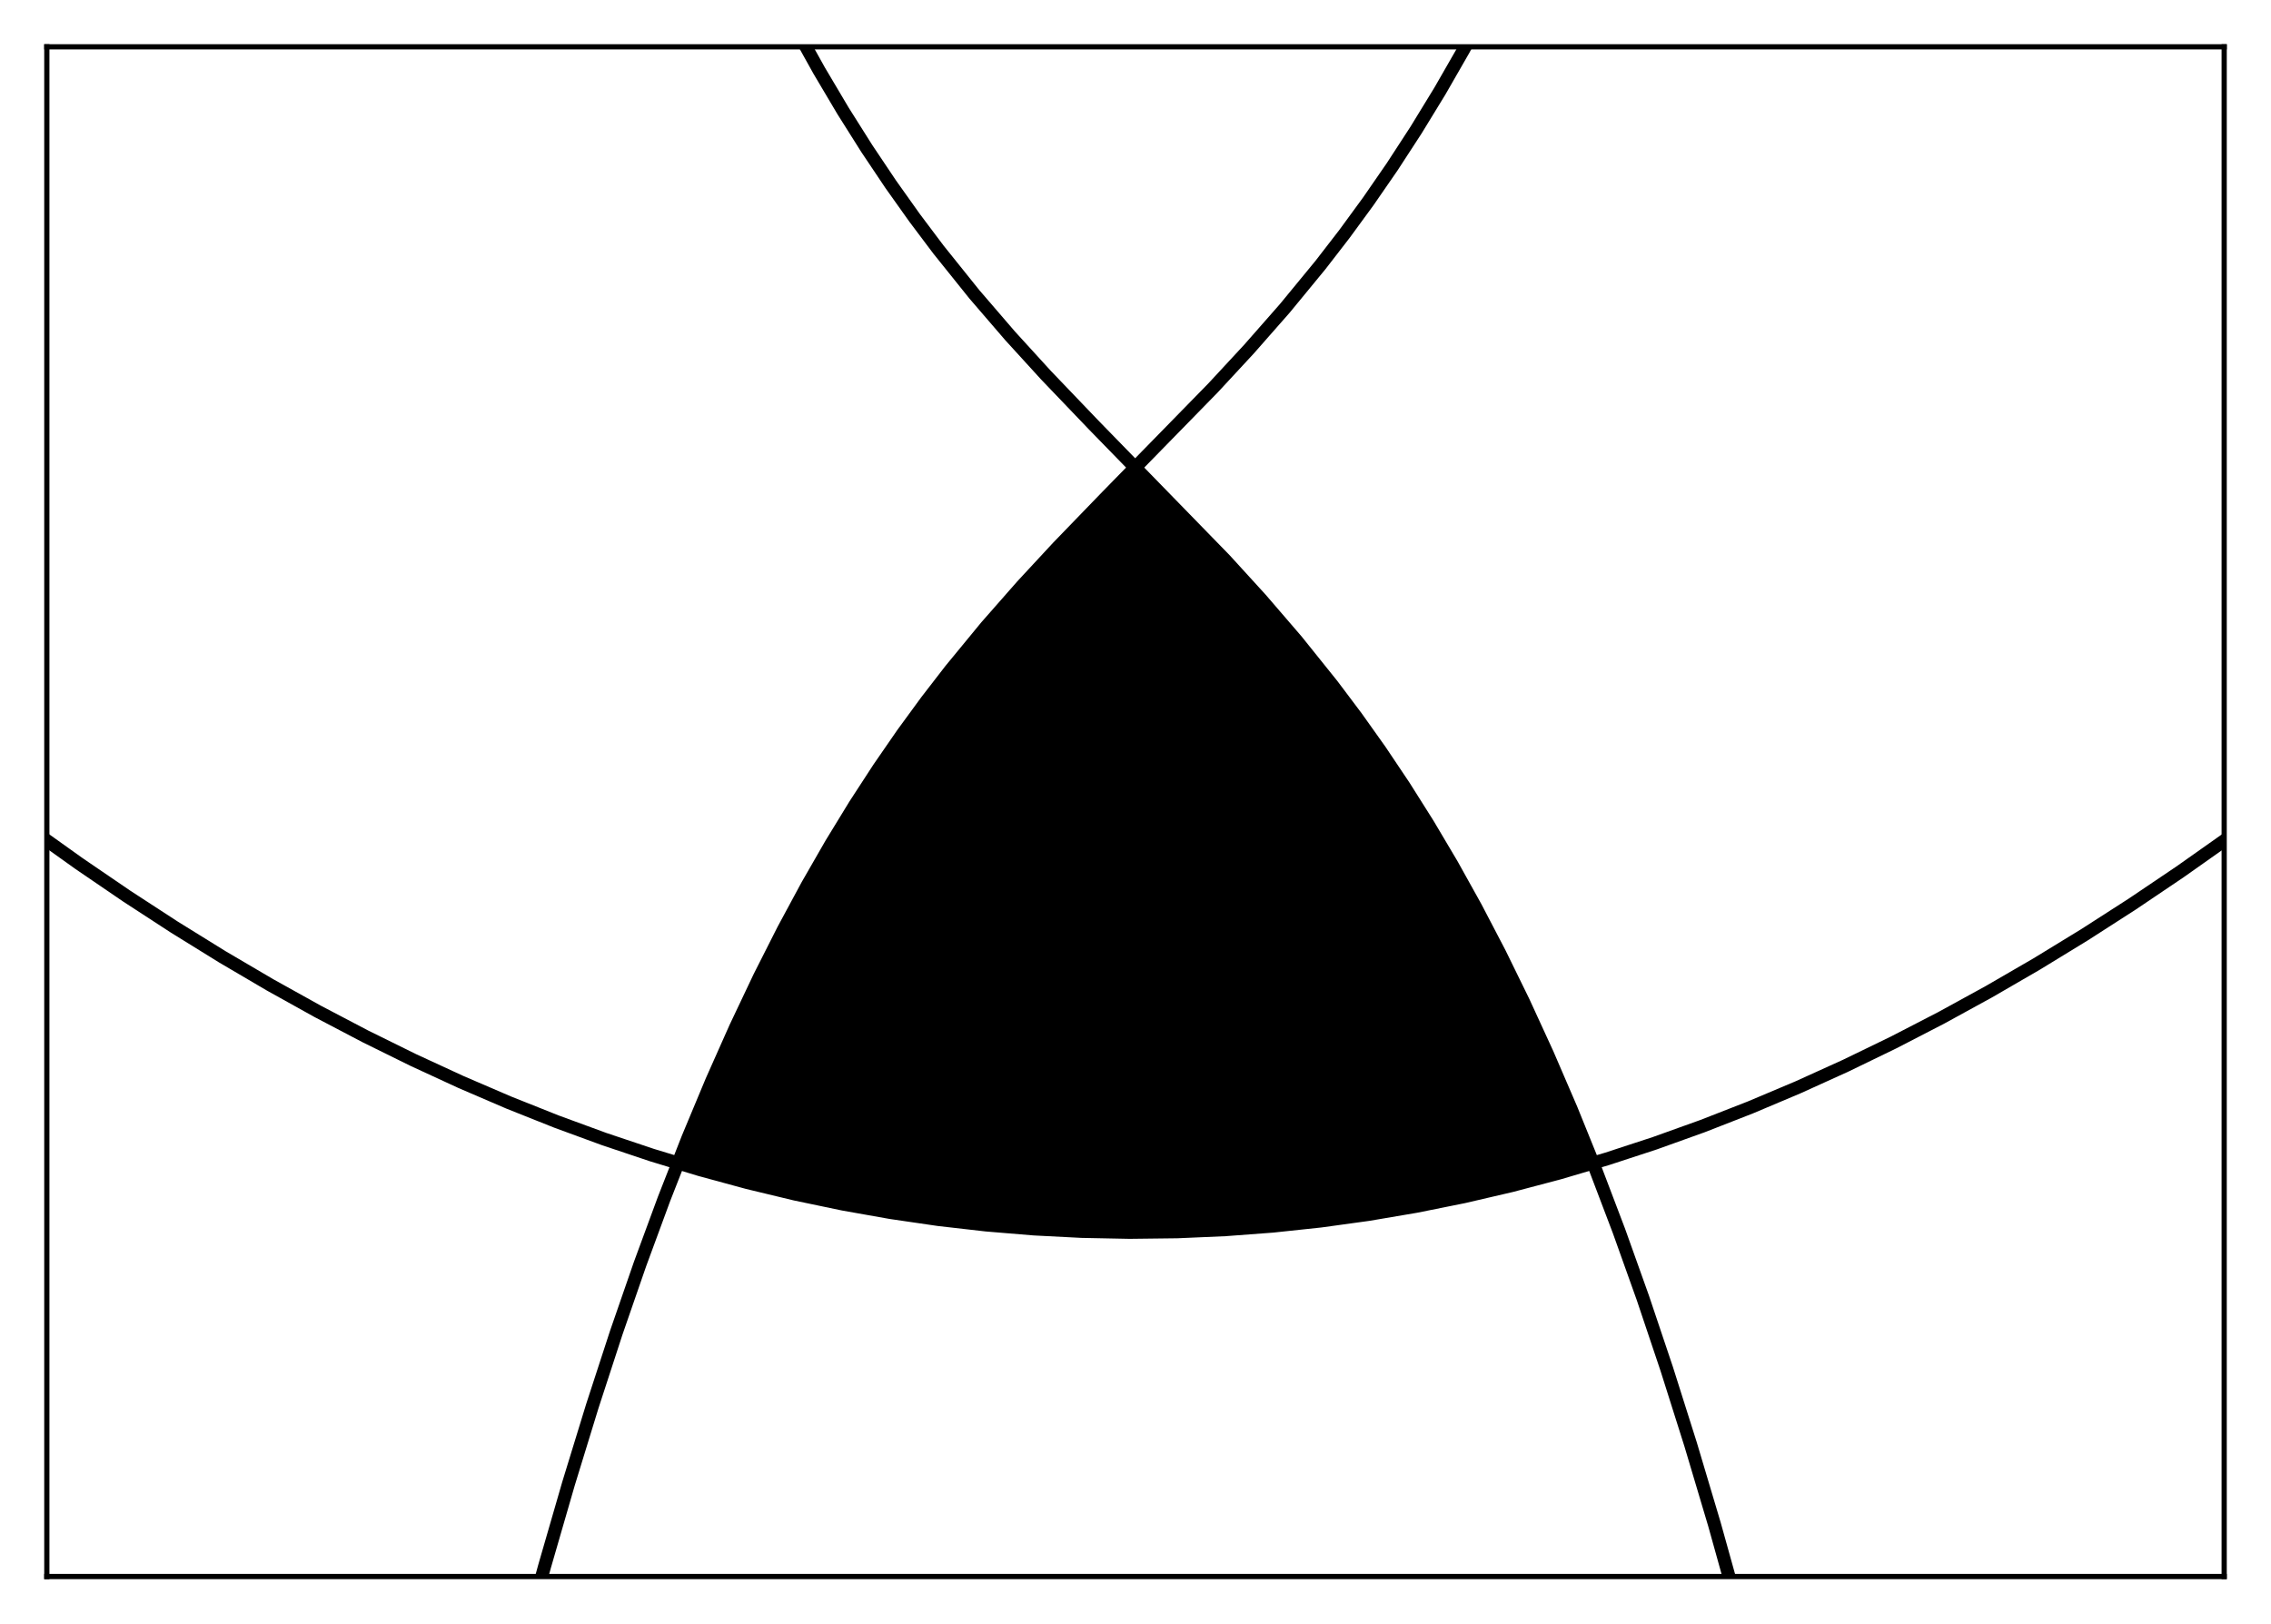
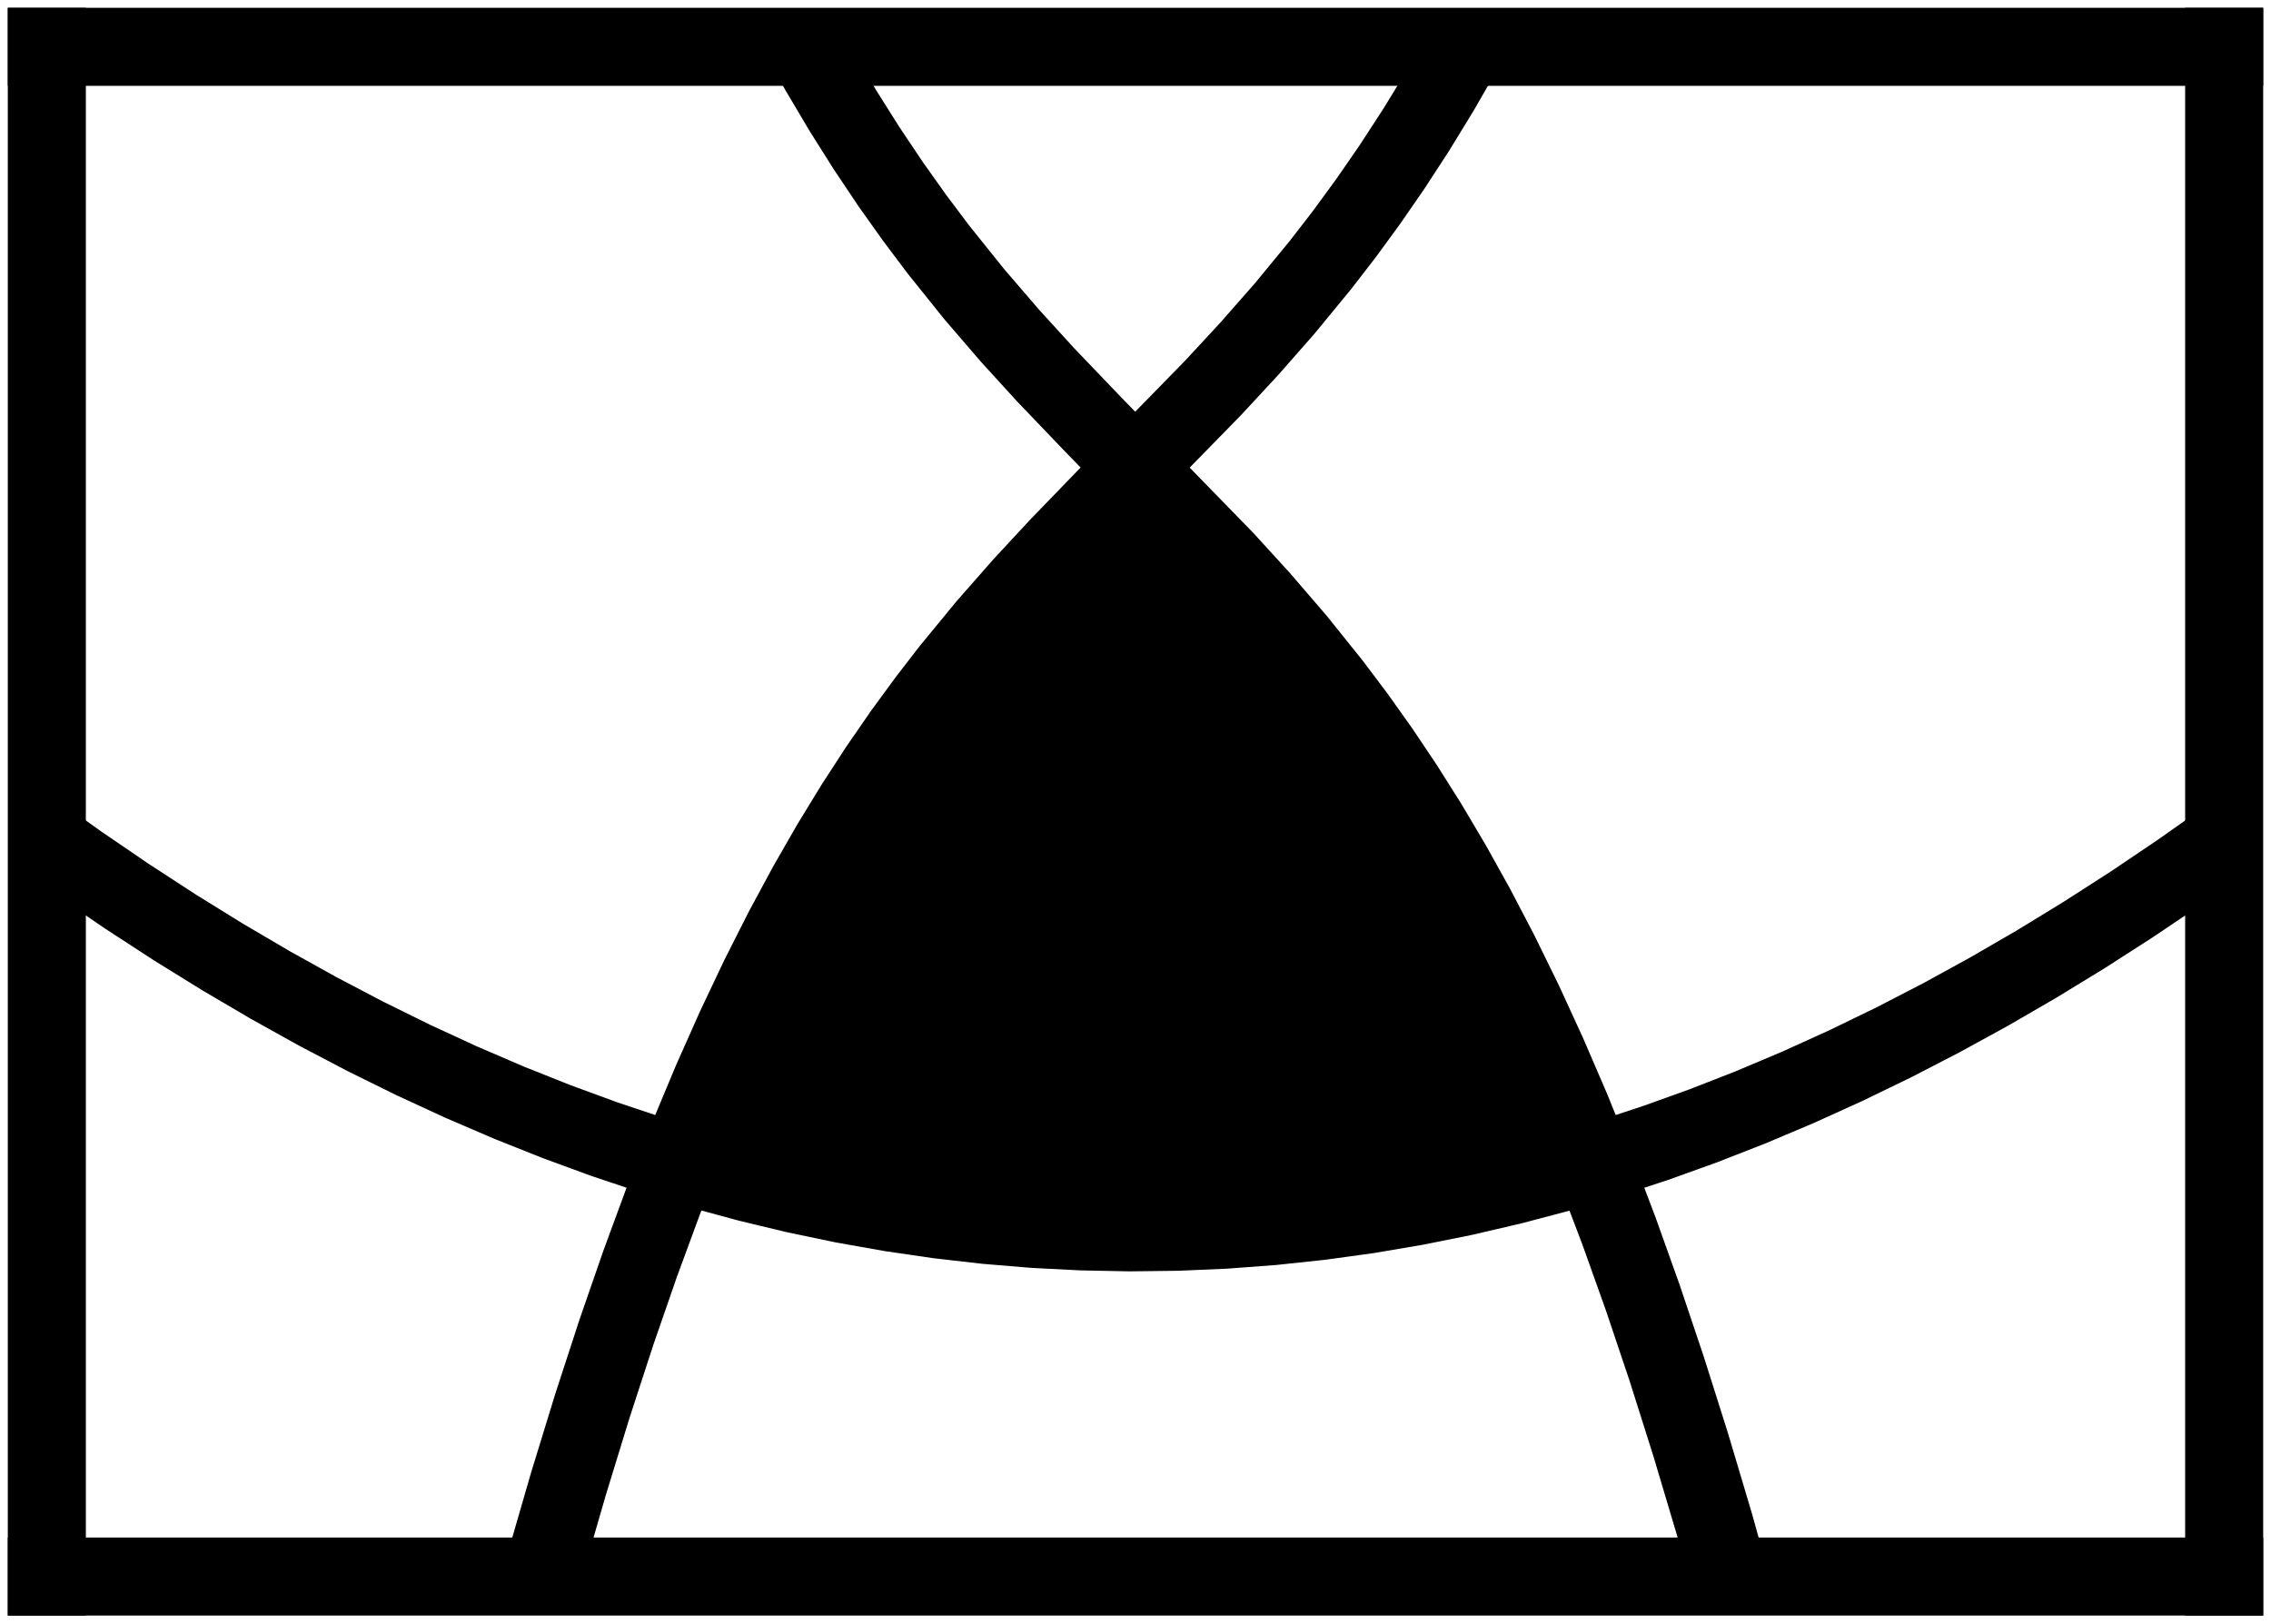
<svg xmlns="http://www.w3.org/2000/svg" xmlns:xlink="http://www.w3.org/1999/xlink" width="349.2pt" height="249.648pt" viewBox="0 0 349.2 249.648" version="1.1">
  <defs>
    <style type="text/css">*{stroke-linejoin: round; stroke-linecap: butt}</style>
    <style type="text/css">
-     @media (prefers-color-scheme: light) {
+     @media (prefers-color-scheme: dark) {
        svg { filter: invert(93%) hue-rotate(180deg); background-color: transparent !important; }
        image { filter: invert(100%) hue-rotate(180deg) saturate(1.25); }
    }
    </style>
  </defs>
  <g id="figure_1">
    <g id="patch_1">
      <path d="M 0 249.648  L 349.2 249.648  L 349.2 0  L 0 0  L 0 249.648  z " style="fill: none" />
    </g>
    <g id="axes_1">
      <g id="patch_2">
        <path d="M 7.2 242.448  L 342 242.448  L 342 7.2  L 7.2 7.2  L 7.2 242.448  z " style="fill: none" />
      </g>
      <g id="PolyCollection_1">
        <defs>
-           <path id="mad82e6f6c3" d="M 105.768 -74.615  L 105.768 -70.313  L 107.603 -69.777  L 109.439 -69.256  L 111.274 -68.749  L 113.11 -68.256  L 114.945 -67.779  L 116.781 -67.315  L 118.616 -66.866  L 120.452 -66.432  L 122.287 -66.012  L 124.123 -65.606  L 125.959 -65.215  L 127.794 -64.839  L 129.63 -64.477  L 131.465 -64.129  L 133.301 -63.796  L 135.136 -63.478  L 136.972 -63.174  L 138.807 -62.884  L 140.643 -62.609  L 142.478 -62.348  L 144.314 -62.102  L 146.149 -61.87  L 147.985 -61.653  L 149.82 -61.45  L 151.656 -61.262  L 153.491 -61.088  L 155.327 -60.929  L 157.162 -60.784  L 158.998 -60.654  L 160.834 -60.538  L 162.669 -60.437  L 164.505 -60.35  L 166.34 -60.277  L 168.176 -60.219  L 170.011 -60.176  L 171.847 -60.147  L 173.682 -60.133  L 175.518 -60.133  L 177.353 -60.147  L 179.189 -60.176  L 181.024 -60.219  L 182.86 -60.277  L 184.695 -60.35  L 186.531 -60.437  L 188.366 -60.538  L 190.202 -60.654  L 192.037 -60.784  L 193.873 -60.929  L 195.709 -61.088  L 197.544 -61.262  L 199.38 -61.45  L 201.215 -61.653  L 203.051 -61.87  L 204.886 -62.102  L 206.722 -62.348  L 208.557 -62.609  L 210.393 -62.884  L 212.228 -63.174  L 214.064 -63.478  L 215.899 -63.796  L 217.735 -64.129  L 219.57 -64.477  L 221.406 -64.839  L 223.241 -65.215  L 225.077 -65.606  L 226.912 -66.012  L 228.748 -66.432  L 230.584 -66.866  L 232.419 -67.315  L 234.255 -67.779  L 236.09 -68.256  L 237.926 -68.749  L 239.761 -69.256  L 241.597 -69.777  L 243.432 -70.313  L 243.432 -74.615  L 243.432 -74.615  L 241.597 -79.081  L 239.761 -83.408  L 237.926 -87.599  L 236.09 -91.659  L 234.255 -95.592  L 232.419 -99.4  L 230.584 -103.089  L 228.748 -106.661  L 226.912 -110.121  L 225.077 -113.472  L 223.241 -116.718  L 221.406 -119.864  L 219.57 -122.912  L 217.735 -125.867  L 215.899 -128.732  L 214.064 -131.512  L 212.228 -134.21  L 210.393 -136.829  L 208.557 -139.374  L 206.722 -141.849  L 204.886 -144.257  L 203.051 -146.602  L 201.215 -148.888  L 199.38 -151.119  L 197.544 -153.299  L 195.709 -155.43  L 193.873 -157.518  L 192.037 -159.566  L 190.202 -161.578  L 188.366 -163.557  L 186.531 -165.508  L 184.695 -167.434  L 182.86 -169.339  L 181.024 -171.227  L 179.189 -173.101  L 177.353 -174.966  L 175.518 -176.826  L 173.682 -176.826  L 171.847 -174.966  L 170.011 -173.101  L 168.176 -171.227  L 166.34 -169.339  L 164.505 -167.434  L 162.669 -165.508  L 160.834 -163.557  L 158.998 -161.578  L 157.162 -159.566  L 155.327 -157.518  L 153.491 -155.43  L 151.656 -153.299  L 149.82 -151.119  L 147.985 -148.888  L 146.149 -146.602  L 144.314 -144.257  L 142.478 -141.849  L 140.643 -139.374  L 138.807 -136.829  L 136.972 -134.21  L 135.136 -131.512  L 133.301 -128.732  L 131.465 -125.867  L 129.63 -122.912  L 127.794 -119.864  L 125.959 -116.718  L 124.123 -113.472  L 122.287 -110.121  L 120.452 -106.661  L 118.616 -103.089  L 116.781 -99.4  L 114.945 -95.592  L 113.11 -91.659  L 111.274 -87.599  L 109.439 -83.408  L 107.603 -79.081  L 105.768 -74.615  z " style="stroke: #000000" />
+           <path id="mb68c36a82d" d="M 105.768 -74.615  L 105.768 -70.313  L 107.603 -69.777  L 109.439 -69.256  L 111.274 -68.749  L 113.11 -68.256  L 114.945 -67.779  L 116.781 -67.315  L 118.616 -66.866  L 120.452 -66.432  L 122.287 -66.012  L 124.123 -65.606  L 125.959 -65.215  L 127.794 -64.839  L 129.63 -64.477  L 131.465 -64.129  L 133.301 -63.796  L 135.136 -63.478  L 136.972 -63.174  L 138.807 -62.884  L 140.643 -62.609  L 142.478 -62.348  L 144.314 -62.102  L 146.149 -61.87  L 147.985 -61.653  L 149.82 -61.45  L 151.656 -61.262  L 153.491 -61.088  L 155.327 -60.929  L 157.162 -60.784  L 158.998 -60.654  L 160.834 -60.538  L 162.669 -60.437  L 164.505 -60.35  L 166.34 -60.277  L 168.176 -60.219  L 170.011 -60.176  L 171.847 -60.147  L 173.682 -60.133  L 175.518 -60.133  L 177.353 -60.147  L 179.189 -60.176  L 181.024 -60.219  L 182.86 -60.277  L 184.695 -60.35  L 186.531 -60.437  L 188.366 -60.538  L 190.202 -60.654  L 192.037 -60.784  L 193.873 -60.929  L 195.709 -61.088  L 197.544 -61.262  L 199.38 -61.45  L 201.215 -61.653  L 203.051 -61.87  L 204.886 -62.102  L 206.722 -62.348  L 208.557 -62.609  L 210.393 -62.884  L 212.228 -63.174  L 214.064 -63.478  L 215.899 -63.796  L 217.735 -64.129  L 219.57 -64.477  L 221.406 -64.839  L 223.241 -65.215  L 225.077 -65.606  L 226.912 -66.012  L 228.748 -66.432  L 230.584 -66.866  L 232.419 -67.315  L 234.255 -67.779  L 236.09 -68.256  L 237.926 -68.749  L 239.761 -69.256  L 241.597 -69.777  L 243.432 -70.313  L 243.432 -74.615  L 243.432 -74.615  L 241.597 -79.081  L 239.761 -83.408  L 237.926 -87.599  L 236.09 -91.659  L 234.255 -95.592  L 232.419 -99.4  L 230.584 -103.089  L 228.748 -106.661  L 226.912 -110.121  L 225.077 -113.472  L 223.241 -116.718  L 221.406 -119.864  L 219.57 -122.912  L 217.735 -125.867  L 215.899 -128.732  L 214.064 -131.512  L 212.228 -134.21  L 210.393 -136.829  L 208.557 -139.374  L 206.722 -141.849  L 204.886 -144.257  L 203.051 -146.602  L 201.215 -148.888  L 199.38 -151.119  L 197.544 -153.299  L 195.709 -155.43  L 193.873 -157.518  L 192.037 -159.566  L 190.202 -161.578  L 188.366 -163.557  L 186.531 -165.508  L 184.695 -167.434  L 182.86 -169.339  L 181.024 -171.227  L 179.189 -173.101  L 177.353 -174.966  L 175.518 -176.826  L 173.682 -176.826  L 171.847 -174.966  L 170.011 -173.101  L 168.176 -171.227  L 166.34 -169.339  L 164.505 -167.434  L 162.669 -165.508  L 160.834 -163.557  L 158.998 -161.578  L 157.162 -159.566  L 155.327 -157.518  L 153.491 -155.43  L 151.656 -153.299  L 149.82 -151.119  L 147.985 -148.888  L 146.149 -146.602  L 144.314 -144.257  L 142.478 -141.849  L 140.643 -139.374  L 138.807 -136.829  L 136.972 -134.21  L 135.136 -131.512  L 133.301 -128.732  L 131.465 -125.867  L 129.63 -122.912  L 127.794 -119.864  L 125.959 -116.718  L 124.123 -113.472  L 122.287 -110.121  L 120.452 -106.661  L 118.616 -103.089  L 116.781 -99.4  L 114.945 -95.592  L 113.11 -91.659  L 111.274 -87.599  L 109.439 -83.408  L 107.603 -79.081  L 105.768 -74.615  z " style="stroke: #000000" />
        </defs>
-         <g clip-path="url(#p0c06363a8d)">
-           <use xlink:href="#mad82e6f6c3" x="0" y="249.648" style="stroke: #000000" />
+         <g clip-path="url(#p4ea7363795)">
+           <use xlink:href="#mb68c36a82d" x="0" y="249.648" style="stroke: #000000" />
        </g>
      </g>
      <g id="matplotlib.axis_1" />
      <g id="matplotlib.axis_2" />
      <g id="line2d_1">
-         <path d="M 81.053 250.648  L 83.741 240.86  L 87.412 228.18  L 91.084 216.224  L 94.755 204.962  L 98.426 194.363  L 102.097 184.397  L 105.768 175.033  L 109.439 166.24  L 113.11 157.988  L 116.781 150.247  L 120.452 142.987  L 124.123 136.176  L 127.794 129.784  L 131.465 123.78  L 135.136 118.136  L 138.807 112.818  L 142.478 107.798  L 146.149 103.045  L 151.656 96.349  L 157.162 90.081  L 162.669 84.139  L 170.011 76.546  L 186.531 59.647  L 192.037 53.705  L 197.544 47.437  L 203.051 40.741  L 206.722 35.988  L 210.393 30.968  L 214.064 25.651  L 217.735 20.006  L 221.406 14.003  L 225.077 7.611  L 229.673 -1  L 229.673 -1  " clip-path="url(#p0c06363a8d)" style="fill: none; stroke: #000000; stroke-width: 2; stroke-linecap: square" />
+         <path d="M 81.053 250.648  L 83.741 240.86  L 87.412 228.18  L 91.084 216.224  L 94.755 204.962  L 98.426 194.363  L 102.097 184.397  L 105.768 175.033  L 109.439 166.24  L 113.11 157.988  L 116.781 150.247  L 120.452 142.987  L 124.123 136.176  L 127.794 129.784  L 131.465 123.78  L 135.136 118.136  L 138.807 112.818  L 142.478 107.798  L 146.149 103.045  L 151.656 96.349  L 157.162 90.081  L 162.669 84.139  L 170.011 76.546  L 186.531 59.647  L 192.037 53.705  L 197.544 47.437  L 203.051 40.741  L 206.722 35.988  L 210.393 30.968  L 214.064 25.651  L 217.735 20.006  L 221.406 14.003  L 225.077 7.611  L 229.673 -1  L 229.673 -1  " clip-path="url(#p4ea7363795)" style="fill: none; stroke: #000000; stroke-width: 12; stroke-linecap: square" />
      </g>
      <g id="line2d_2">
-         <path d="M 119.527 -1  L 122.287 4.259  L 125.959 10.857  L 129.63 17.051  L 133.301 22.871  L 136.972 28.348  L 140.643 33.513  L 144.314 38.396  L 149.82 45.258  L 155.327 51.657  L 160.834 57.696  L 168.176 65.366  L 188.366 86.09  L 193.873 92.129  L 199.38 98.528  L 204.886 105.39  L 208.557 110.273  L 212.228 115.438  L 215.899 120.915  L 219.57 126.735  L 223.241 132.929  L 226.912 139.527  L 230.584 146.559  L 234.255 154.056  L 237.926 162.048  L 241.597 170.567  L 245.268 179.641  L 248.939 189.303  L 252.61 199.582  L 256.281 210.509  L 259.952 222.114  L 263.623 234.428  L 268.147 250.648  L 268.147 250.648  " clip-path="url(#p0c06363a8d)" style="fill: none; stroke: #000000; stroke-width: 2; stroke-linecap: square" />
+         <path d="M 119.527 -1  L 122.287 4.259  L 125.959 10.857  L 129.63 17.051  L 133.301 22.871  L 136.972 28.348  L 140.643 33.513  L 144.314 38.396  L 149.82 45.258  L 155.327 51.657  L 160.834 57.696  L 168.176 65.366  L 188.366 86.09  L 193.873 92.129  L 199.38 98.528  L 204.886 105.39  L 208.557 110.273  L 212.228 115.438  L 215.899 120.915  L 219.57 126.735  L 223.241 132.929  L 226.912 139.527  L 230.584 146.559  L 234.255 154.056  L 237.926 162.048  L 241.597 170.567  L 245.268 179.641  L 248.939 189.303  L 252.61 199.582  L 256.281 210.509  L 259.952 222.114  L 263.623 234.428  L 268.147 250.648  L 268.147 250.648  " clip-path="url(#p4ea7363795)" style="fill: none; stroke: #000000; stroke-width: 12; stroke-linecap: square" />
      </g>
      <g id="line2d_3">
-         <path d="M -1 123.248  L 4.814 127.564  L 12.156 132.807  L 19.498 137.817  L 26.84 142.596  L 34.182 147.143  L 41.524 151.458  L 48.866 155.542  L 56.209 159.394  L 63.551 163.014  L 70.893 166.403  L 78.235 169.56  L 85.577 172.485  L 92.919 175.179  L 100.261 177.64  L 107.603 179.871  L 114.945 181.869  L 122.287 183.636  L 129.63 185.171  L 136.972 186.474  L 144.314 187.546  L 151.656 188.385  L 158.998 188.994  L 166.34 189.37  L 173.682 189.515  L 181.024 189.428  L 188.366 189.11  L 195.709 188.559  L 203.051 187.777  L 210.393 186.764  L 217.735 185.518  L 225.077 184.041  L 232.419 182.332  L 239.761 180.392  L 247.103 178.22  L 254.445 175.816  L 261.788 173.18  L 269.13 170.313  L 276.472 167.214  L 283.814 163.883  L 291.156 160.321  L 298.498 156.527  L 305.84 152.501  L 313.182 148.244  L 320.524 143.754  L 327.866 139.033  L 335.209 134.081  L 342.551 128.897  L 350.2 123.248  L 350.2 123.248  " clip-path="url(#p0c06363a8d)" style="fill: none; stroke: #000000; stroke-width: 2; stroke-linecap: square" />
+         <path d="M -1 123.248  L 4.814 127.564  L 12.156 132.807  L 19.498 137.817  L 26.84 142.596  L 34.182 147.143  L 41.524 151.458  L 48.866 155.542  L 56.209 159.394  L 63.551 163.014  L 70.893 166.403  L 78.235 169.56  L 85.577 172.485  L 92.919 175.179  L 100.261 177.64  L 107.603 179.871  L 114.945 181.869  L 122.287 183.636  L 129.63 185.171  L 136.972 186.474  L 144.314 187.546  L 151.656 188.385  L 158.998 188.994  L 166.34 189.37  L 173.682 189.515  L 181.024 189.428  L 188.366 189.11  L 195.709 188.559  L 203.051 187.777  L 210.393 186.764  L 217.735 185.518  L 225.077 184.041  L 232.419 182.332  L 239.761 180.392  L 247.103 178.22  L 254.445 175.816  L 261.788 173.18  L 269.13 170.313  L 276.472 167.214  L 283.814 163.883  L 291.156 160.321  L 298.498 156.527  L 305.84 152.501  L 313.182 148.244  L 320.524 143.754  L 327.866 139.033  L 335.209 134.081  L 342.551 128.897  L 350.2 123.248  L 350.2 123.248  " clip-path="url(#p4ea7363795)" style="fill: none; stroke: #000000; stroke-width: 12; stroke-linecap: square" />
      </g>
      <g id="patch_3">
-         <path d="M 7.2 242.448  L 7.2 7.2  " style="fill: none; stroke: #000000; stroke-width: 0.8; stroke-linejoin: miter; stroke-linecap: square" />
+         <path d="M 7.2 242.448  L 7.2 7.2  " style="fill: none; stroke: #000000; stroke-width: 12; stroke-linejoin: miter; stroke-linecap: square" />
      </g>
      <g id="patch_4">
-         <path d="M 342 242.448  L 342 7.2  " style="fill: none; stroke: #000000; stroke-width: 0.8; stroke-linejoin: miter; stroke-linecap: square" />
+         <path d="M 342 242.448  L 342 7.2  " style="fill: none; stroke: #000000; stroke-width: 12; stroke-linejoin: miter; stroke-linecap: square" />
      </g>
      <g id="patch_5">
-         <path d="M 7.2 242.448  L 342 242.448  " style="fill: none; stroke: #000000; stroke-width: 0.8; stroke-linejoin: miter; stroke-linecap: square" />
+         <path d="M 7.2 242.448  L 342 242.448  " style="fill: none; stroke: #000000; stroke-width: 12; stroke-linejoin: miter; stroke-linecap: square" />
      </g>
      <g id="patch_6">
-         <path d="M 7.2 7.2  L 342 7.2  " style="fill: none; stroke: #000000; stroke-width: 0.8; stroke-linejoin: miter; stroke-linecap: square" />
+         <path d="M 7.2 7.2  L 342 7.2  " style="fill: none; stroke: #000000; stroke-width: 12; stroke-linejoin: miter; stroke-linecap: square" />
      </g>
    </g>
  </g>
  <defs>
-     <clipPath id="p0c06363a8d">
+     <clipPath id="p4ea7363795">
      <rect x="7.2" y="7.2" width="334.8" height="235.248" />
    </clipPath>
  </defs>
</svg>
